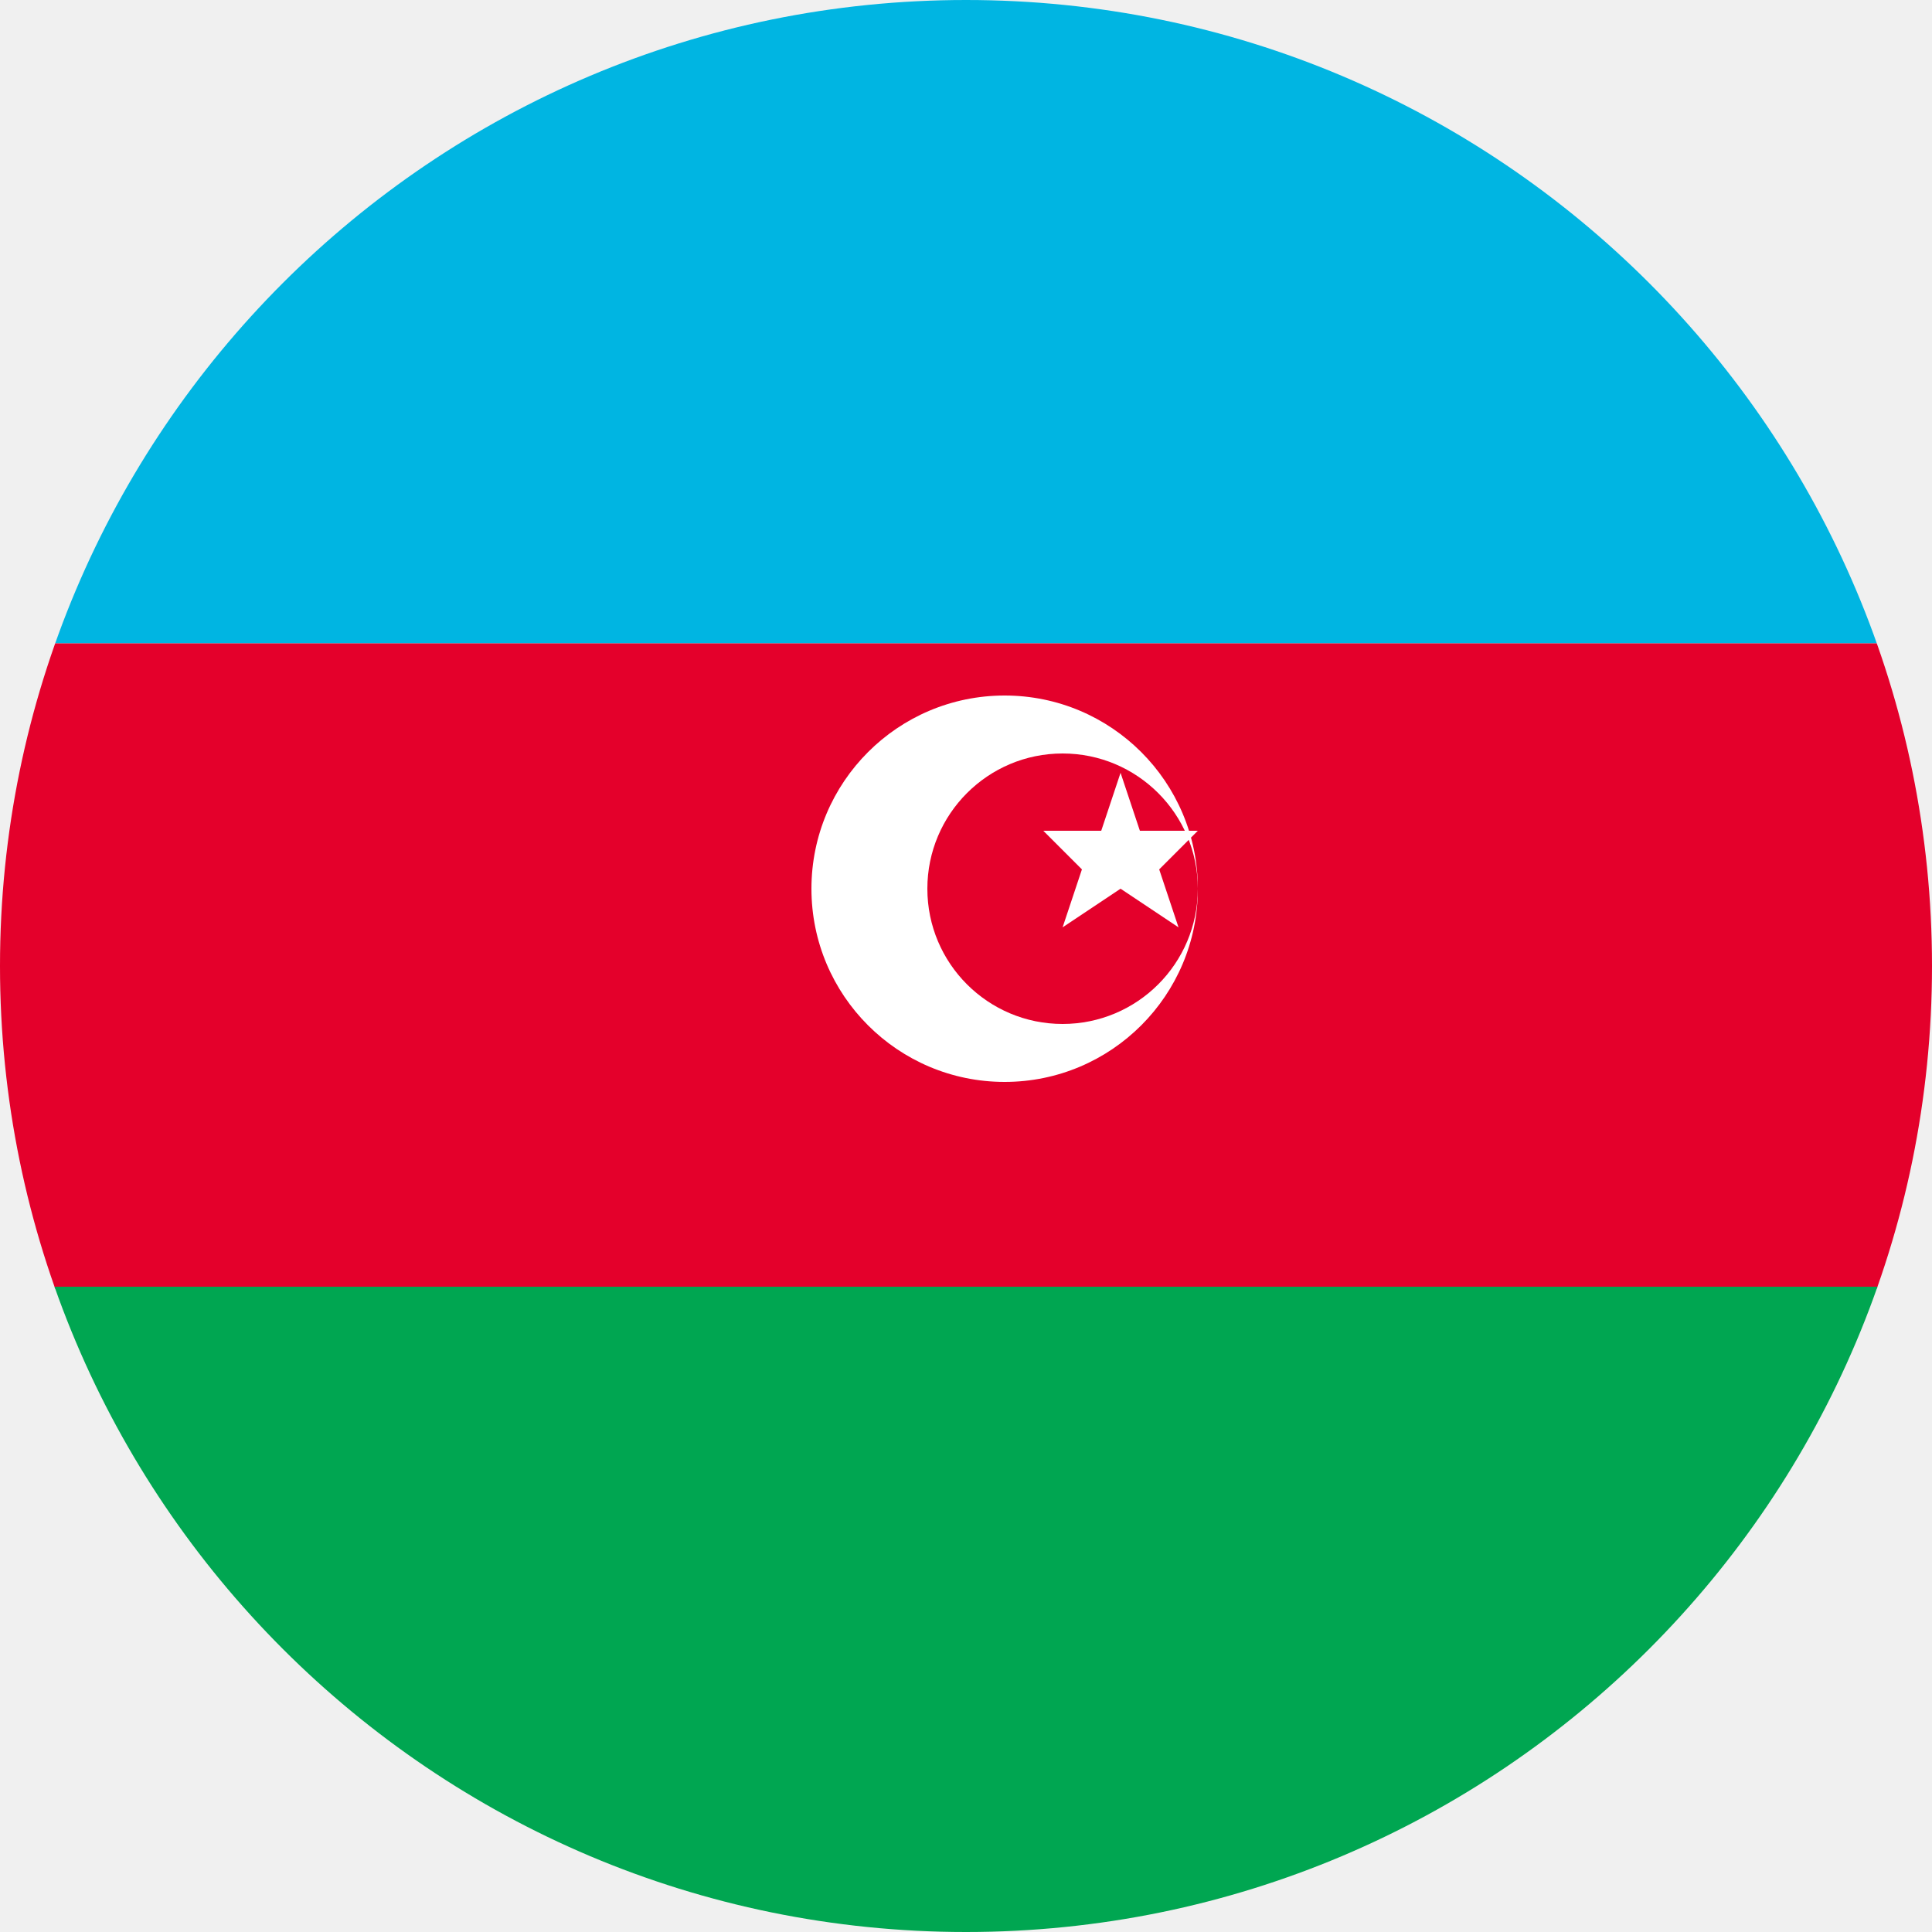
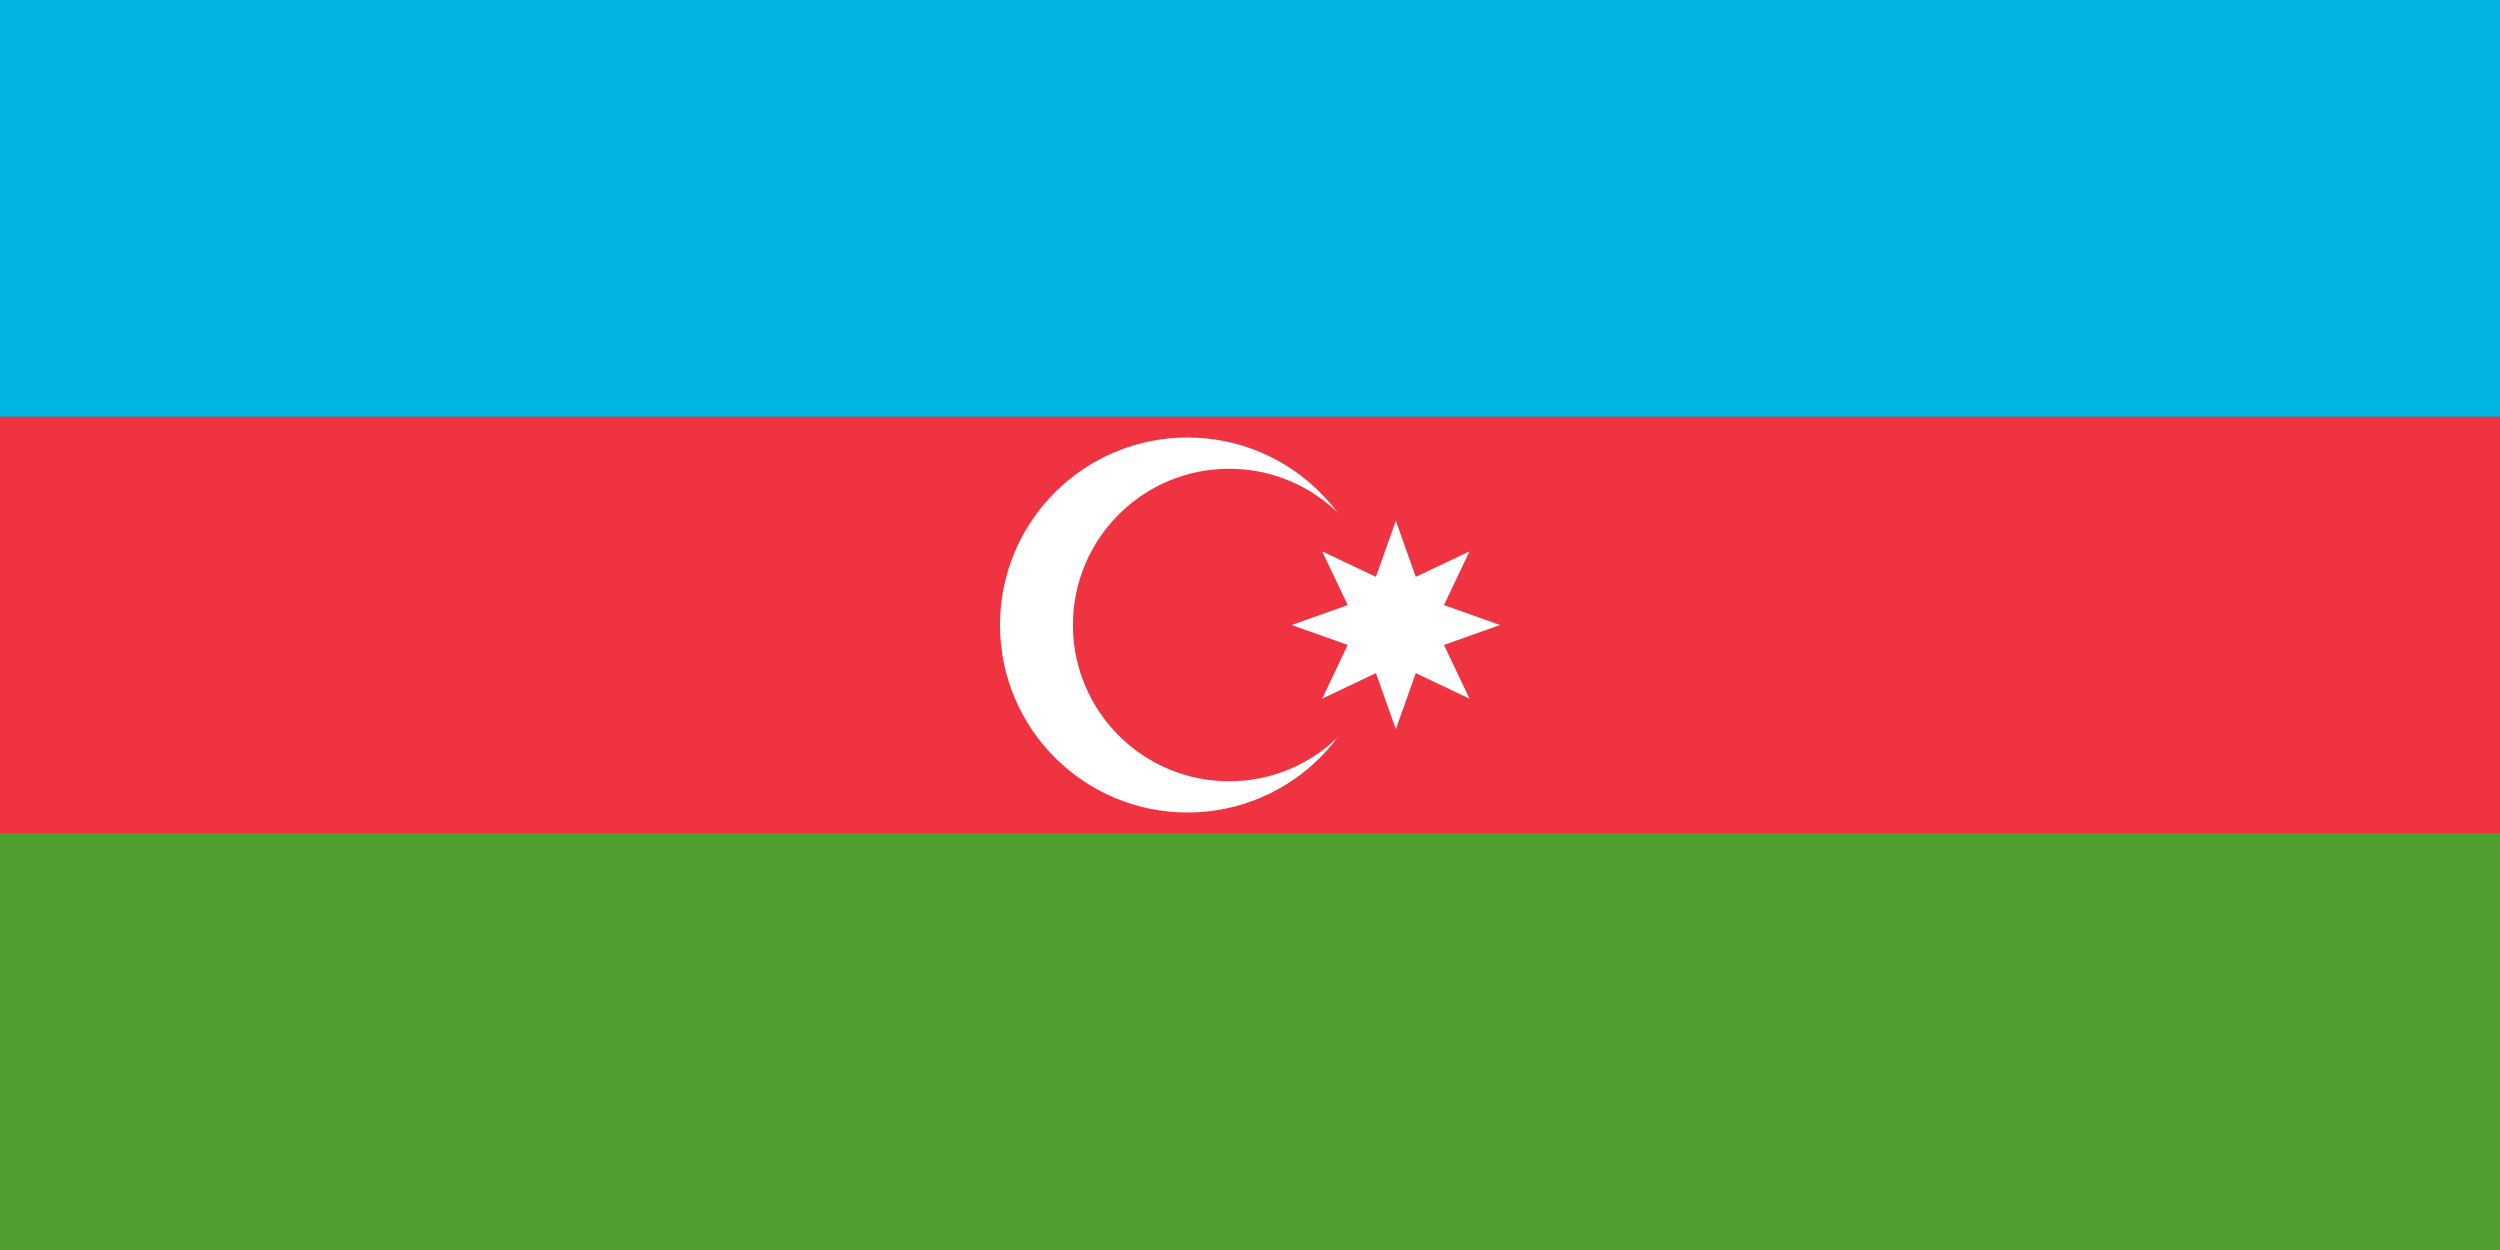
- <svg xmlns="http://www.w3.org/2000/svg" viewBox="0 0 100 100">
-   <defs>
-     <clipPath id="c">
-       <circle cx="50" cy="50" r="50" />
-     </clipPath>
-   </defs>
-   <g clip-path="url(#c)">
-     <rect width="100" height="33.3" fill="#00B5E2" />
-     <rect y="33.3" width="100" height="33.4" fill="#E4002B" />
-     <rect y="66.6" width="100" height="33.4" fill="#00A651" />
-     <circle cx="52" cy="46" r="10" fill="white" />
-     <circle cx="55" cy="46" r="7" fill="#E4002B" />
-     <polygon points="58,40 59,43 62,43 60,45 61,48 58,46 55,48 56,45 54,43 57,43" fill="white" />
-   </g>
+ <svg xmlns="http://www.w3.org/2000/svg" width="1200" height="600">
+   <rect width="1200" height="600" fill="#509e2f" />
+   <rect width="1200" height="400" fill="#ef3340" />
+   <rect width="1200" height="200" fill="#00b5e2" />
+   <circle cx="570" cy="300" r="90" fill="#fff" />
+   <circle cx="590" cy="300" r="75" fill="#ef3340" />
+   <path d="M670 250l9.567 26.903 25.788-12.258-12.258 25.788L720 300l-26.903 9.567 12.258 25.788-25.788-12.258L670 350l-9.567-26.903-25.788 12.258 12.258-25.788L620 300l26.903-9.567-12.258-25.788 25.788 12.258z" fill="#fff" />
</svg>
